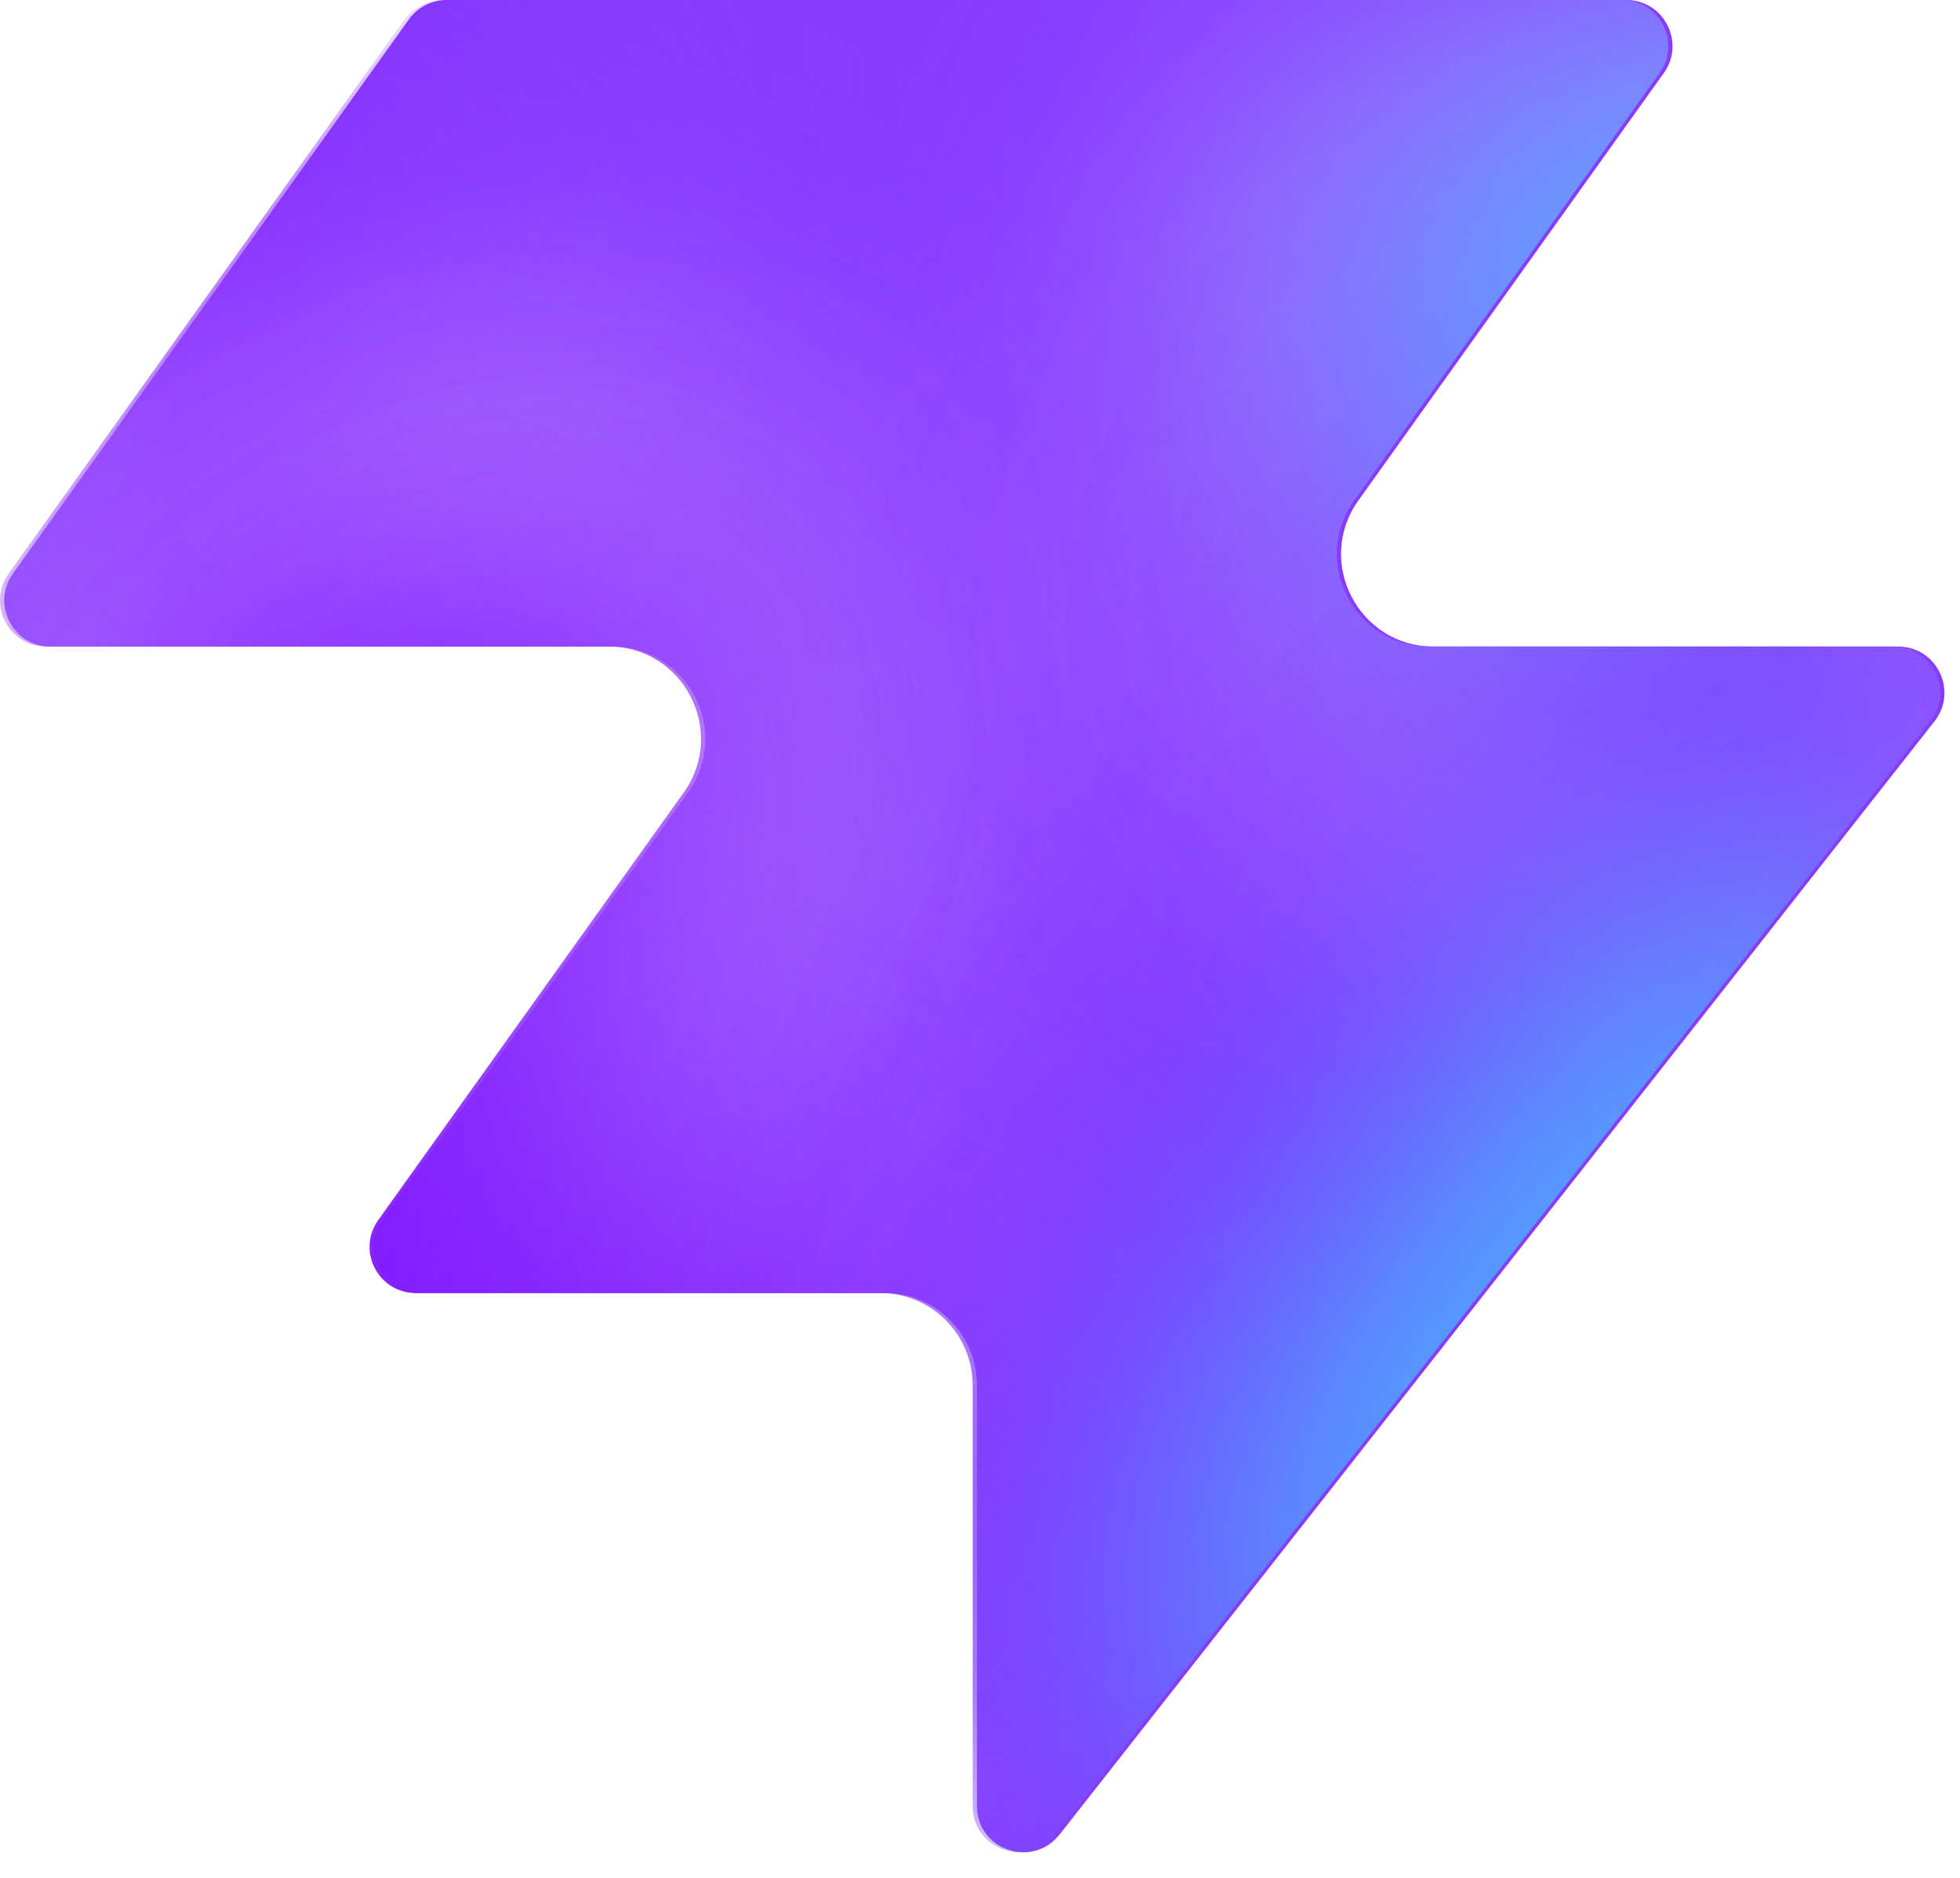
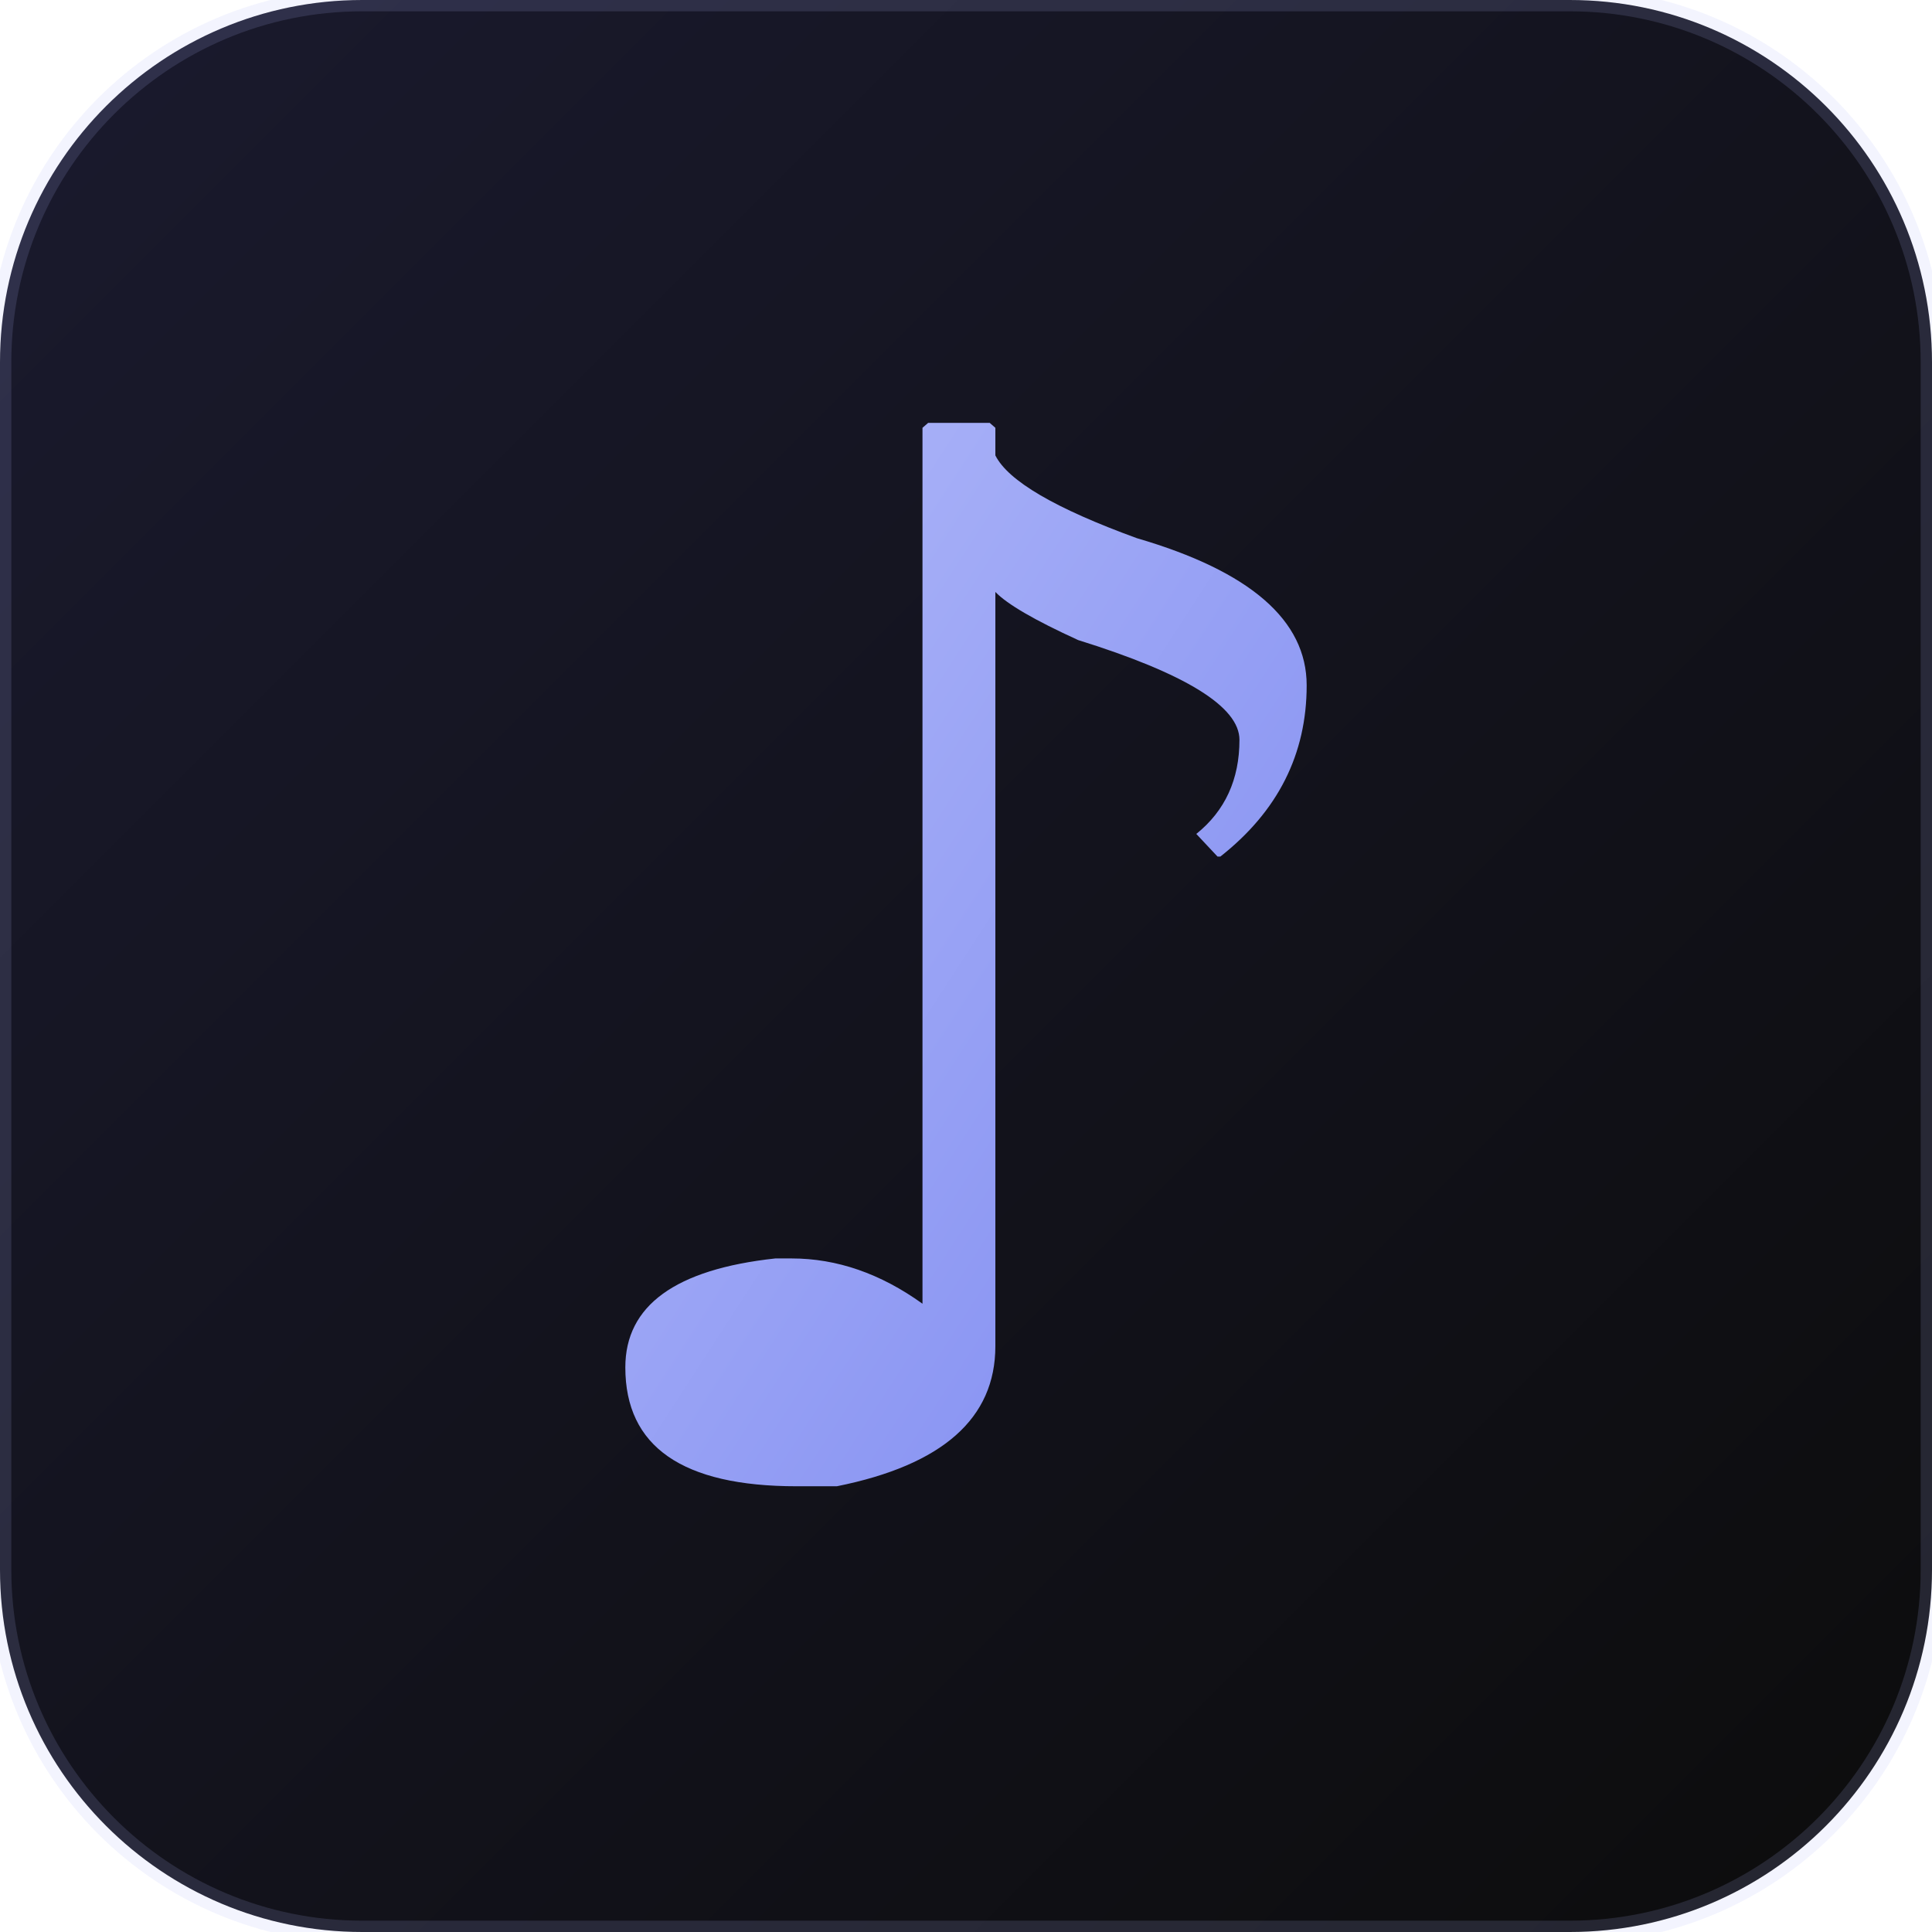
- <svg xmlns="http://www.w3.org/2000/svg" width="48" height="46" fill="none" viewBox="0 0 48 46">
-   <path fill="#863bff" d="M25.946 44.938c-.664.845-2.021.375-2.021-.698V33.937a2.26 2.26 0 0 0-2.262-2.262H10.287c-.92 0-1.456-1.04-.92-1.788l7.48-10.471c1.07-1.497 0-3.578-1.842-3.578H1.237c-.92 0-1.456-1.04-.92-1.788L10.013.474c.214-.297.556-.474.92-.474h28.894c.92 0 1.456 1.04.92 1.788l-7.48 10.471c-1.07 1.498 0 3.579 1.842 3.579h11.377c.943 0 1.473 1.088.89 1.83L25.947 44.94z" style="fill:#863bff;fill:color(display-p3 .525 .23 1);fill-opacity:1" />
-   <mask id="a" width="48" height="46" x="0" y="0" maskUnits="userSpaceOnUse" style="mask-type:alpha">
-     <path fill="#000" d="M25.842 44.938c-.664.844-2.021.375-2.021-.698V33.937a2.26 2.26 0 0 0-2.262-2.262H10.183c-.92 0-1.456-1.04-.92-1.788l7.48-10.471c1.07-1.498 0-3.579-1.842-3.579H1.133c-.92 0-1.456-1.04-.92-1.787L9.91.473c.214-.297.556-.474.92-.474h28.894c.92 0 1.456 1.04.92 1.788l-7.48 10.471c-1.07 1.498 0 3.578 1.842 3.578h11.377c.943 0 1.473 1.088.89 1.832L25.843 44.94z" style="fill:#000;fill-opacity:1" />
-   </mask>
-   <g mask="url(#a)">
-     <g filter="url(#b)">
-       <ellipse cx="5.508" cy="14.704" fill="#ede6ff" rx="5.508" ry="14.704" style="fill:#ede6ff;fill:color(display-p3 .927 .903 1);fill-opacity:1" transform="matrix(.00324 1 1 -.00324 -4.47 31.516)" />
-     </g>
-     <g filter="url(#c)">
-       <ellipse cx="10.399" cy="29.851" fill="#ede6ff" rx="10.399" ry="29.851" style="fill:#ede6ff;fill:color(display-p3 .927 .903 1);fill-opacity:1" transform="matrix(.00324 1 1 -.00324 -39.328 7.883)" />
-     </g>
-     <g filter="url(#d)">
-       <ellipse cx="5.508" cy="30.487" fill="#7e14ff" rx="5.508" ry="30.487" style="fill:#7e14ff;fill:color(display-p3 .492 .077 1);fill-opacity:1" transform="rotate(89.814 -25.913 -14.639)scale(1 -1)" />
-     </g>
-     <g filter="url(#e)">
-       <ellipse cx="5.508" cy="30.599" fill="#7e14ff" rx="5.508" ry="30.599" style="fill:#7e14ff;fill:color(display-p3 .492 .077 1);fill-opacity:1" transform="rotate(89.814 -32.644 -3.334)scale(1 -1)" />
-     </g>
-     <g filter="url(#f)">
-       <ellipse cx="5.508" cy="30.599" fill="#7e14ff" rx="5.508" ry="30.599" style="fill:#7e14ff;fill:color(display-p3 .492 .077 1);fill-opacity:1" transform="matrix(.00324 1 1 -.00324 -34.34 30.47)" />
-     </g>
-     <g filter="url(#g)">
-       <ellipse cx="14.072" cy="22.078" fill="#ede6ff" rx="14.072" ry="22.078" style="fill:#ede6ff;fill:color(display-p3 .927 .903 1);fill-opacity:1" transform="rotate(93.35 24.506 48.493)scale(-1 1)" />
-     </g>
-     <g filter="url(#h)">
-       <ellipse cx="3.47" cy="21.501" fill="#7e14ff" rx="3.47" ry="21.501" style="fill:#7e14ff;fill:color(display-p3 .492 .077 1);fill-opacity:1" transform="rotate(89.009 28.708 47.59)scale(-1 1)" />
-     </g>
-     <g filter="url(#i)">
-       <ellipse cx="3.47" cy="21.501" fill="#7e14ff" rx="3.47" ry="21.501" style="fill:#7e14ff;fill:color(display-p3 .492 .077 1);fill-opacity:1" transform="rotate(89.009 28.708 47.59)scale(-1 1)" />
-     </g>
-     <g filter="url(#j)">
-       <ellipse cx=".387" cy="8.972" fill="#7e14ff" rx="4.407" ry="29.108" style="fill:#7e14ff;fill:color(display-p3 .492 .077 1);fill-opacity:1" transform="rotate(39.51 .387 8.972)" />
-     </g>
-     <g filter="url(#k)">
-       <ellipse cx="47.523" cy="-6.092" fill="#7e14ff" rx="4.407" ry="29.108" style="fill:#7e14ff;fill:color(display-p3 .492 .077 1);fill-opacity:1" transform="rotate(37.892 47.523 -6.092)" />
-     </g>
-     <g filter="url(#l)">
-       <ellipse cx="41.412" cy="6.333" fill="#47bfff" rx="5.971" ry="9.665" style="fill:#47bfff;fill:color(display-p3 .28 .748 1);fill-opacity:1" transform="rotate(37.892 41.412 6.333)" />
-     </g>
-     <g filter="url(#m)">
-       <ellipse cx="-1.879" cy="38.332" fill="#7e14ff" rx="4.407" ry="29.108" style="fill:#7e14ff;fill:color(display-p3 .492 .077 1);fill-opacity:1" transform="rotate(37.892 -1.88 38.332)" />
-     </g>
-     <g filter="url(#n)">
-       <ellipse cx="-1.879" cy="38.332" fill="#7e14ff" rx="4.407" ry="29.108" style="fill:#7e14ff;fill:color(display-p3 .492 .077 1);fill-opacity:1" transform="rotate(37.892 -1.88 38.332)" />
-     </g>
-     <g filter="url(#o)">
-       <ellipse cx="35.651" cy="29.907" fill="#7e14ff" rx="4.407" ry="29.108" style="fill:#7e14ff;fill:color(display-p3 .492 .077 1);fill-opacity:1" transform="rotate(37.892 35.651 29.907)" />
-     </g>
-     <g filter="url(#p)">
-       <ellipse cx="38.418" cy="32.4" fill="#47bfff" rx="5.971" ry="15.297" style="fill:#47bfff;fill:color(display-p3 .28 .748 1);fill-opacity:1" transform="rotate(37.892 38.418 32.4)" />
-     </g>
-   </g>
+ <svg xmlns="http://www.w3.org/2000/svg" width="128" height="128" viewBox="0 0 128 128">
  <defs>
-     <filter id="b" width="60.045" height="41.654" x="-19.77" y="16.149" color-interpolation-filters="sRGB" filterUnits="userSpaceOnUse">
-       <feFlood flood-opacity="0" result="BackgroundImageFix" />
-       <feBlend in="SourceGraphic" in2="BackgroundImageFix" result="shape" />
-       <feGaussianBlur result="effect1_foregroundBlur_2002_17158" stdDeviation="7.659" />
-     </filter>
-     <filter id="c" width="90.34" height="51.437" x="-54.613" y="-7.533" color-interpolation-filters="sRGB" filterUnits="userSpaceOnUse">
-       <feFlood flood-opacity="0" result="BackgroundImageFix" />
-       <feBlend in="SourceGraphic" in2="BackgroundImageFix" result="shape" />
-       <feGaussianBlur result="effect1_foregroundBlur_2002_17158" stdDeviation="7.659" />
-     </filter>
-     <filter id="d" width="79.355" height="29.4" x="-49.64" y="2.03" color-interpolation-filters="sRGB" filterUnits="userSpaceOnUse">
-       <feFlood flood-opacity="0" result="BackgroundImageFix" />
-       <feBlend in="SourceGraphic" in2="BackgroundImageFix" result="shape" />
-       <feGaussianBlur result="effect1_foregroundBlur_2002_17158" stdDeviation="4.596" />
-     </filter>
-     <filter id="e" width="79.579" height="29.4" x="-45.045" y="20.029" color-interpolation-filters="sRGB" filterUnits="userSpaceOnUse">
-       <feFlood flood-opacity="0" result="BackgroundImageFix" />
-       <feBlend in="SourceGraphic" in2="BackgroundImageFix" result="shape" />
-       <feGaussianBlur result="effect1_foregroundBlur_2002_17158" stdDeviation="4.596" />
-     </filter>
-     <filter id="f" width="79.579" height="29.4" x="-43.513" y="21.178" color-interpolation-filters="sRGB" filterUnits="userSpaceOnUse">
-       <feFlood flood-opacity="0" result="BackgroundImageFix" />
-       <feBlend in="SourceGraphic" in2="BackgroundImageFix" result="shape" />
-       <feGaussianBlur result="effect1_foregroundBlur_2002_17158" stdDeviation="4.596" />
-     </filter>
-     <filter id="g" width="74.749" height="58.852" x="15.756" y="-17.901" color-interpolation-filters="sRGB" filterUnits="userSpaceOnUse">
-       <feFlood flood-opacity="0" result="BackgroundImageFix" />
-       <feBlend in="SourceGraphic" in2="BackgroundImageFix" result="shape" />
-       <feGaussianBlur result="effect1_foregroundBlur_2002_17158" stdDeviation="7.659" />
-     </filter>
-     <filter id="h" width="61.377" height="25.362" x="23.548" y="2.284" color-interpolation-filters="sRGB" filterUnits="userSpaceOnUse">
-       <feFlood flood-opacity="0" result="BackgroundImageFix" />
-       <feBlend in="SourceGraphic" in2="BackgroundImageFix" result="shape" />
-       <feGaussianBlur result="effect1_foregroundBlur_2002_17158" stdDeviation="4.596" />
-     </filter>
-     <filter id="i" width="61.377" height="25.362" x="23.548" y="2.284" color-interpolation-filters="sRGB" filterUnits="userSpaceOnUse">
-       <feFlood flood-opacity="0" result="BackgroundImageFix" />
-       <feBlend in="SourceGraphic" in2="BackgroundImageFix" result="shape" />
-       <feGaussianBlur result="effect1_foregroundBlur_2002_17158" stdDeviation="4.596" />
-     </filter>
-     <filter id="j" width="56.045" height="63.649" x="-27.636" y="-22.853" color-interpolation-filters="sRGB" filterUnits="userSpaceOnUse">
-       <feFlood flood-opacity="0" result="BackgroundImageFix" />
-       <feBlend in="SourceGraphic" in2="BackgroundImageFix" result="shape" />
-       <feGaussianBlur result="effect1_foregroundBlur_2002_17158" stdDeviation="4.596" />
-     </filter>
-     <filter id="k" width="54.814" height="64.646" x="20.116" y="-38.415" color-interpolation-filters="sRGB" filterUnits="userSpaceOnUse">
-       <feFlood flood-opacity="0" result="BackgroundImageFix" />
-       <feBlend in="SourceGraphic" in2="BackgroundImageFix" result="shape" />
-       <feGaussianBlur result="effect1_foregroundBlur_2002_17158" stdDeviation="4.596" />
-     </filter>
-     <filter id="l" width="33.541" height="35.313" x="24.641" y="-11.323" color-interpolation-filters="sRGB" filterUnits="userSpaceOnUse">
-       <feFlood flood-opacity="0" result="BackgroundImageFix" />
-       <feBlend in="SourceGraphic" in2="BackgroundImageFix" result="shape" />
-       <feGaussianBlur result="effect1_foregroundBlur_2002_17158" stdDeviation="4.596" />
-     </filter>
-     <filter id="m" width="54.814" height="64.646" x="-29.286" y="6.009" color-interpolation-filters="sRGB" filterUnits="userSpaceOnUse">
-       <feFlood flood-opacity="0" result="BackgroundImageFix" />
-       <feBlend in="SourceGraphic" in2="BackgroundImageFix" result="shape" />
-       <feGaussianBlur result="effect1_foregroundBlur_2002_17158" stdDeviation="4.596" />
-     </filter>
-     <filter id="n" width="54.814" height="64.646" x="-29.286" y="6.009" color-interpolation-filters="sRGB" filterUnits="userSpaceOnUse">
-       <feFlood flood-opacity="0" result="BackgroundImageFix" />
-       <feBlend in="SourceGraphic" in2="BackgroundImageFix" result="shape" />
-       <feGaussianBlur result="effect1_foregroundBlur_2002_17158" stdDeviation="4.596" />
-     </filter>
-     <filter id="o" width="54.814" height="64.646" x="8.244" y="-2.416" color-interpolation-filters="sRGB" filterUnits="userSpaceOnUse">
-       <feFlood flood-opacity="0" result="BackgroundImageFix" />
-       <feBlend in="SourceGraphic" in2="BackgroundImageFix" result="shape" />
-       <feGaussianBlur result="effect1_foregroundBlur_2002_17158" stdDeviation="4.596" />
-     </filter>
-     <filter id="p" width="39.409" height="43.623" x="18.713" y="10.588" color-interpolation-filters="sRGB" filterUnits="userSpaceOnUse">
-       <feFlood flood-opacity="0" result="BackgroundImageFix" />
-       <feBlend in="SourceGraphic" in2="BackgroundImageFix" result="shape" />
-       <feGaussianBlur result="effect1_foregroundBlur_2002_17158" stdDeviation="4.596" />
-     </filter>
+     <linearGradient id="bg" x1="0" y1="0" x2="1" y2="1">
+       <stop offset="0%" stop-color="#1a1a2e" />
+       <stop offset="100%" stop-color="#0c0c0c" />
+     </linearGradient>
+     <linearGradient id="note" x1="0" y1="0" x2="1" y2="1">
+       <stop offset="0%" stop-color="#b1b9f9" />
+       <stop offset="100%" stop-color="#7e8af0" />
+     </linearGradient>
  </defs>
+   <rect width="128" height="128" rx="24" fill="url(#bg)" />
+   <text x="64" y="98" text-anchor="middle" font-family="serif" font-size="96" font-weight="bold" fill="url(#note)">♪</text>
+   <rect width="128" height="128" rx="24" fill="none" stroke="#b1b9f9" stroke-width="1.5" stroke-opacity="0.15" />
</svg>
